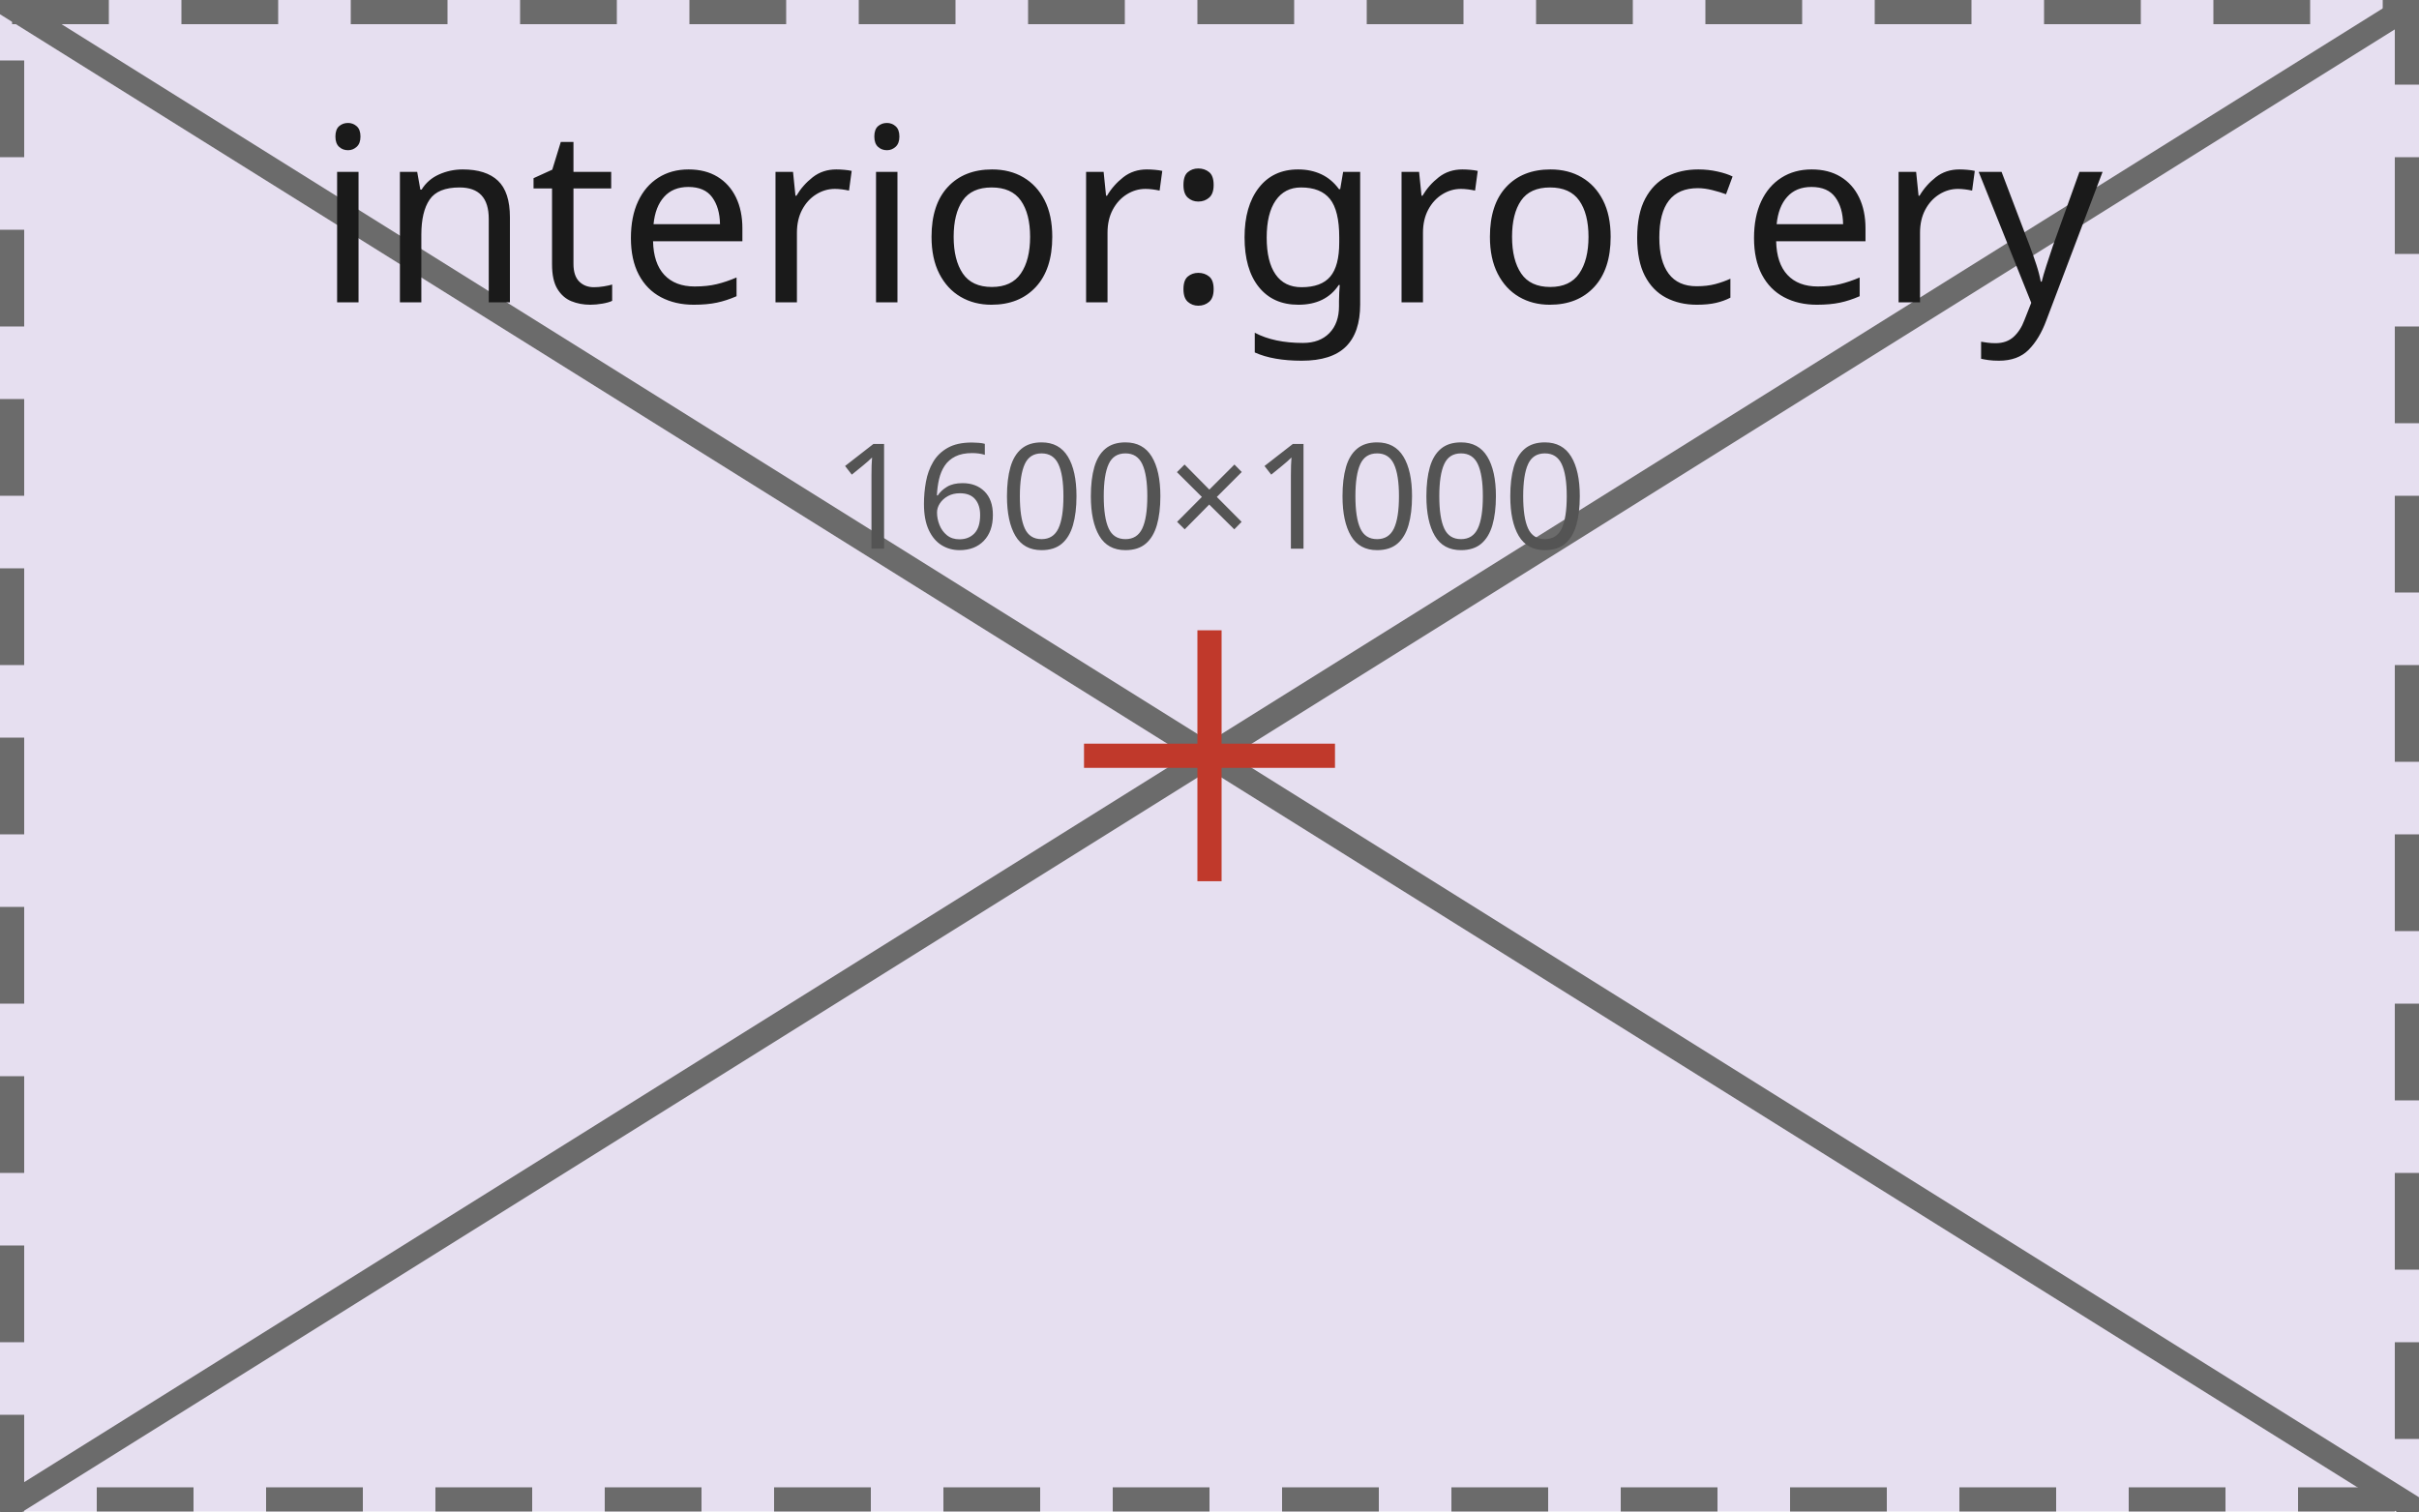
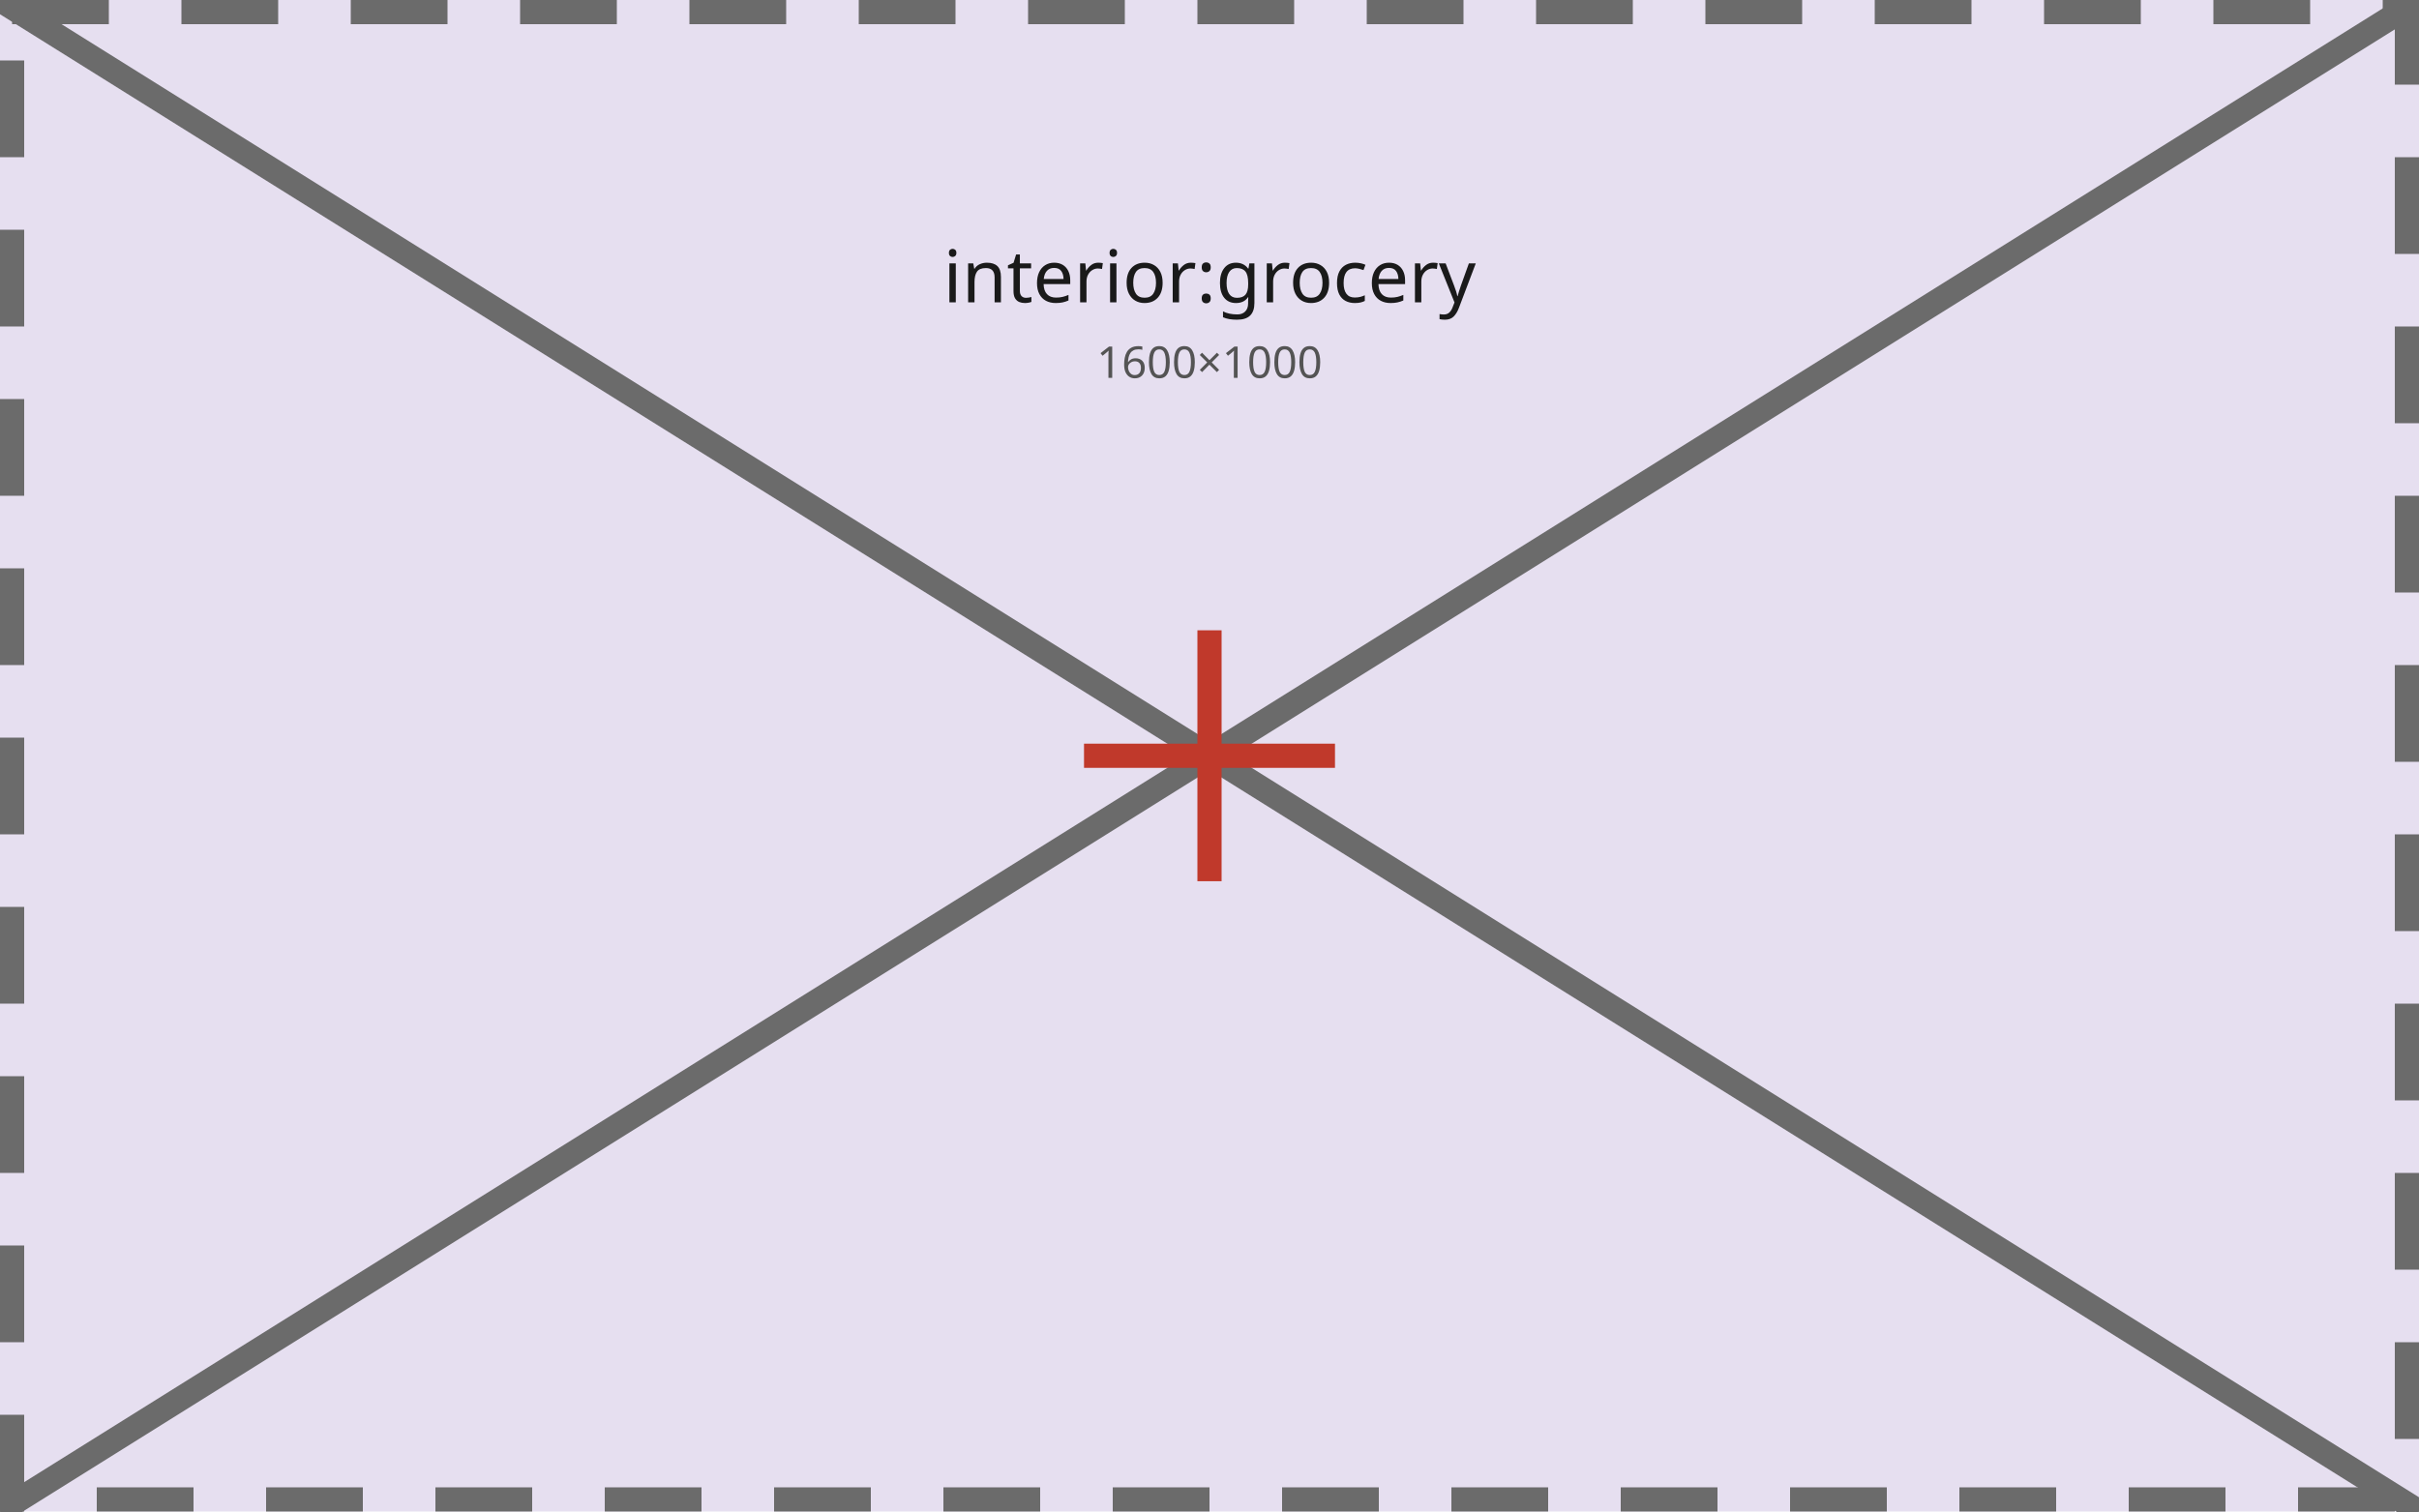
<svg xmlns="http://www.w3.org/2000/svg" viewBox="0 0 1600 1000" width="1600" height="1000">
  <rect x="0" y="0" width="1600" height="1000" fill="#e6dff0" />
  <g fill="none" stroke="#6b6b6b" stroke-width="16">
    <rect x="8" y="8" width="1584" height="984" stroke-dasharray="64 48" />
    <line x1="0" y1="0" x2="1600" y2="1000" />
    <line x1="1600" y1="0" x2="0" y2="1000" />
  </g>
  <g stroke="#c0392b" stroke-width="16">
    <line x1="717" y1="500" x2="883" y2="500" />
    <line x1="800" y1="417" x2="800" y2="583" />
  </g>
-   <text x="800" y="200" text-anchor="middle" font-family="sans-serif" font-size="161" fill="#1a1a1a">interior:grocery</text>
-   <text x="800" y="363" text-anchor="middle" font-family="sans-serif" font-size="97" fill="#545454">1600×1000</text>
+   <text x="800" y="200" text-anchor="middle" font-family="sans-serif" font-size="48" fill="#1a1a1a">interior:grocery</text>
+   <text x="800" y="250" text-anchor="middle" font-family="sans-serif" font-size="29" fill="#545454">1600×1000</text>
</svg>
